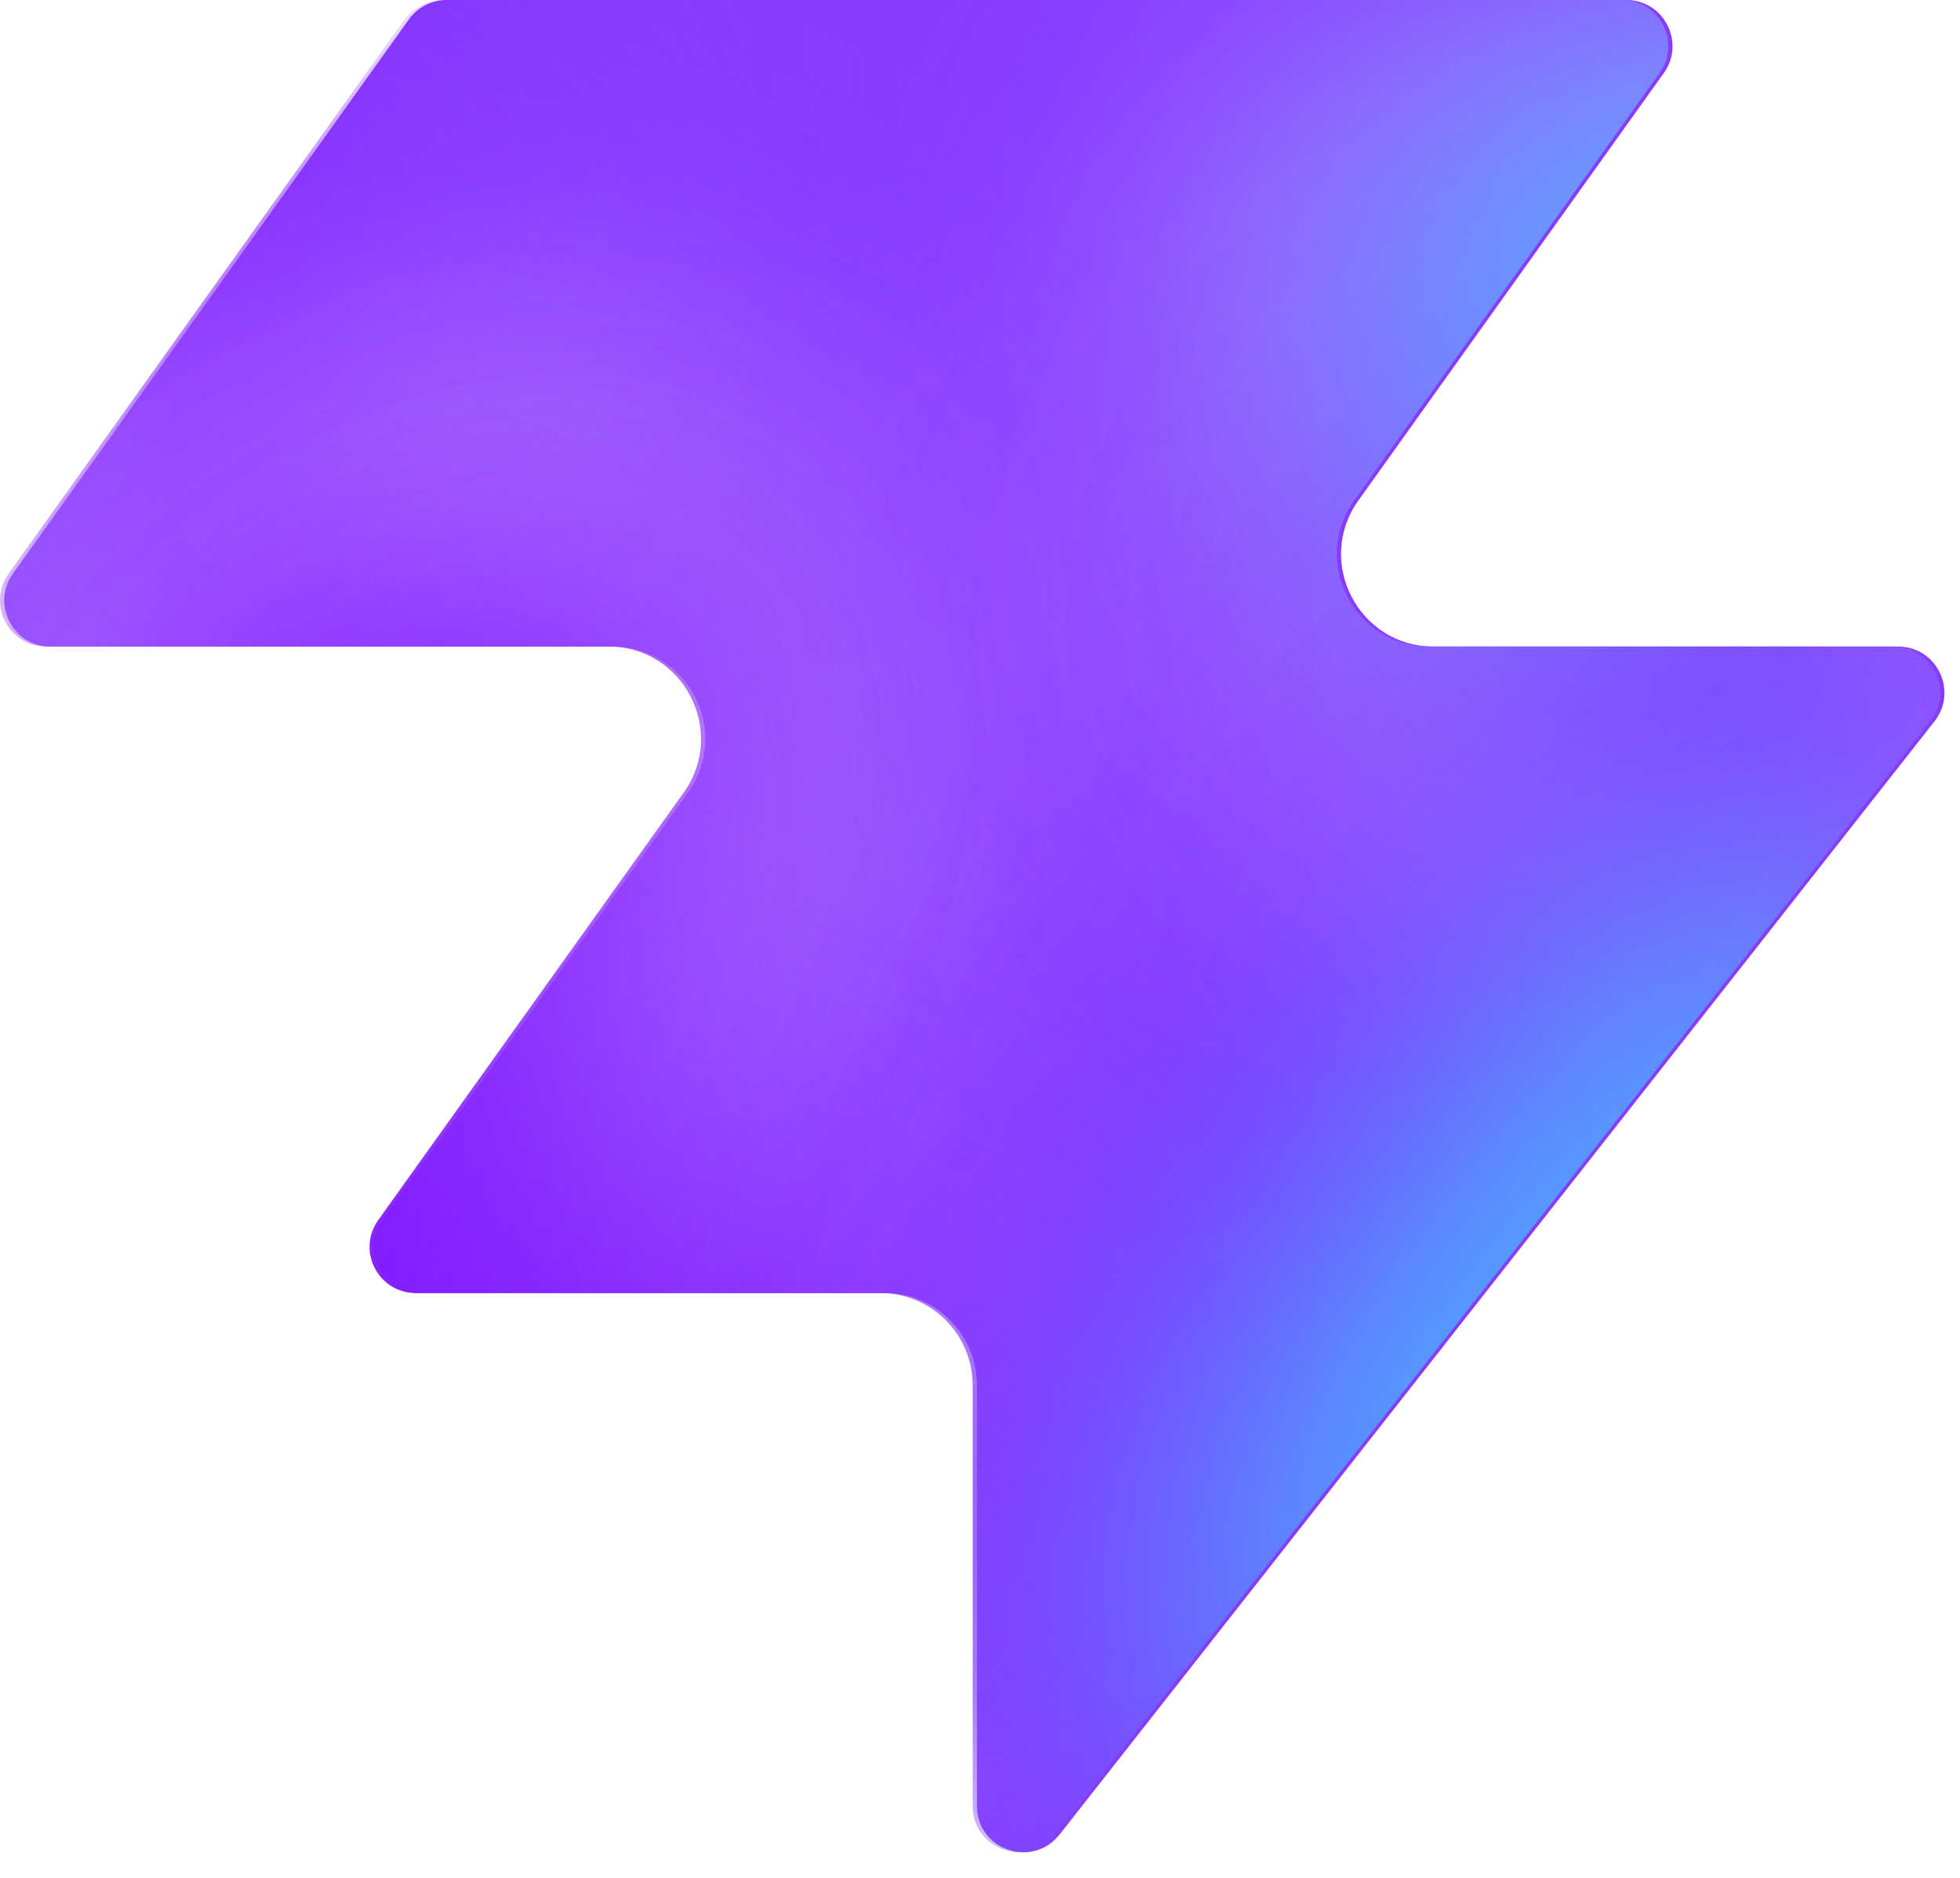
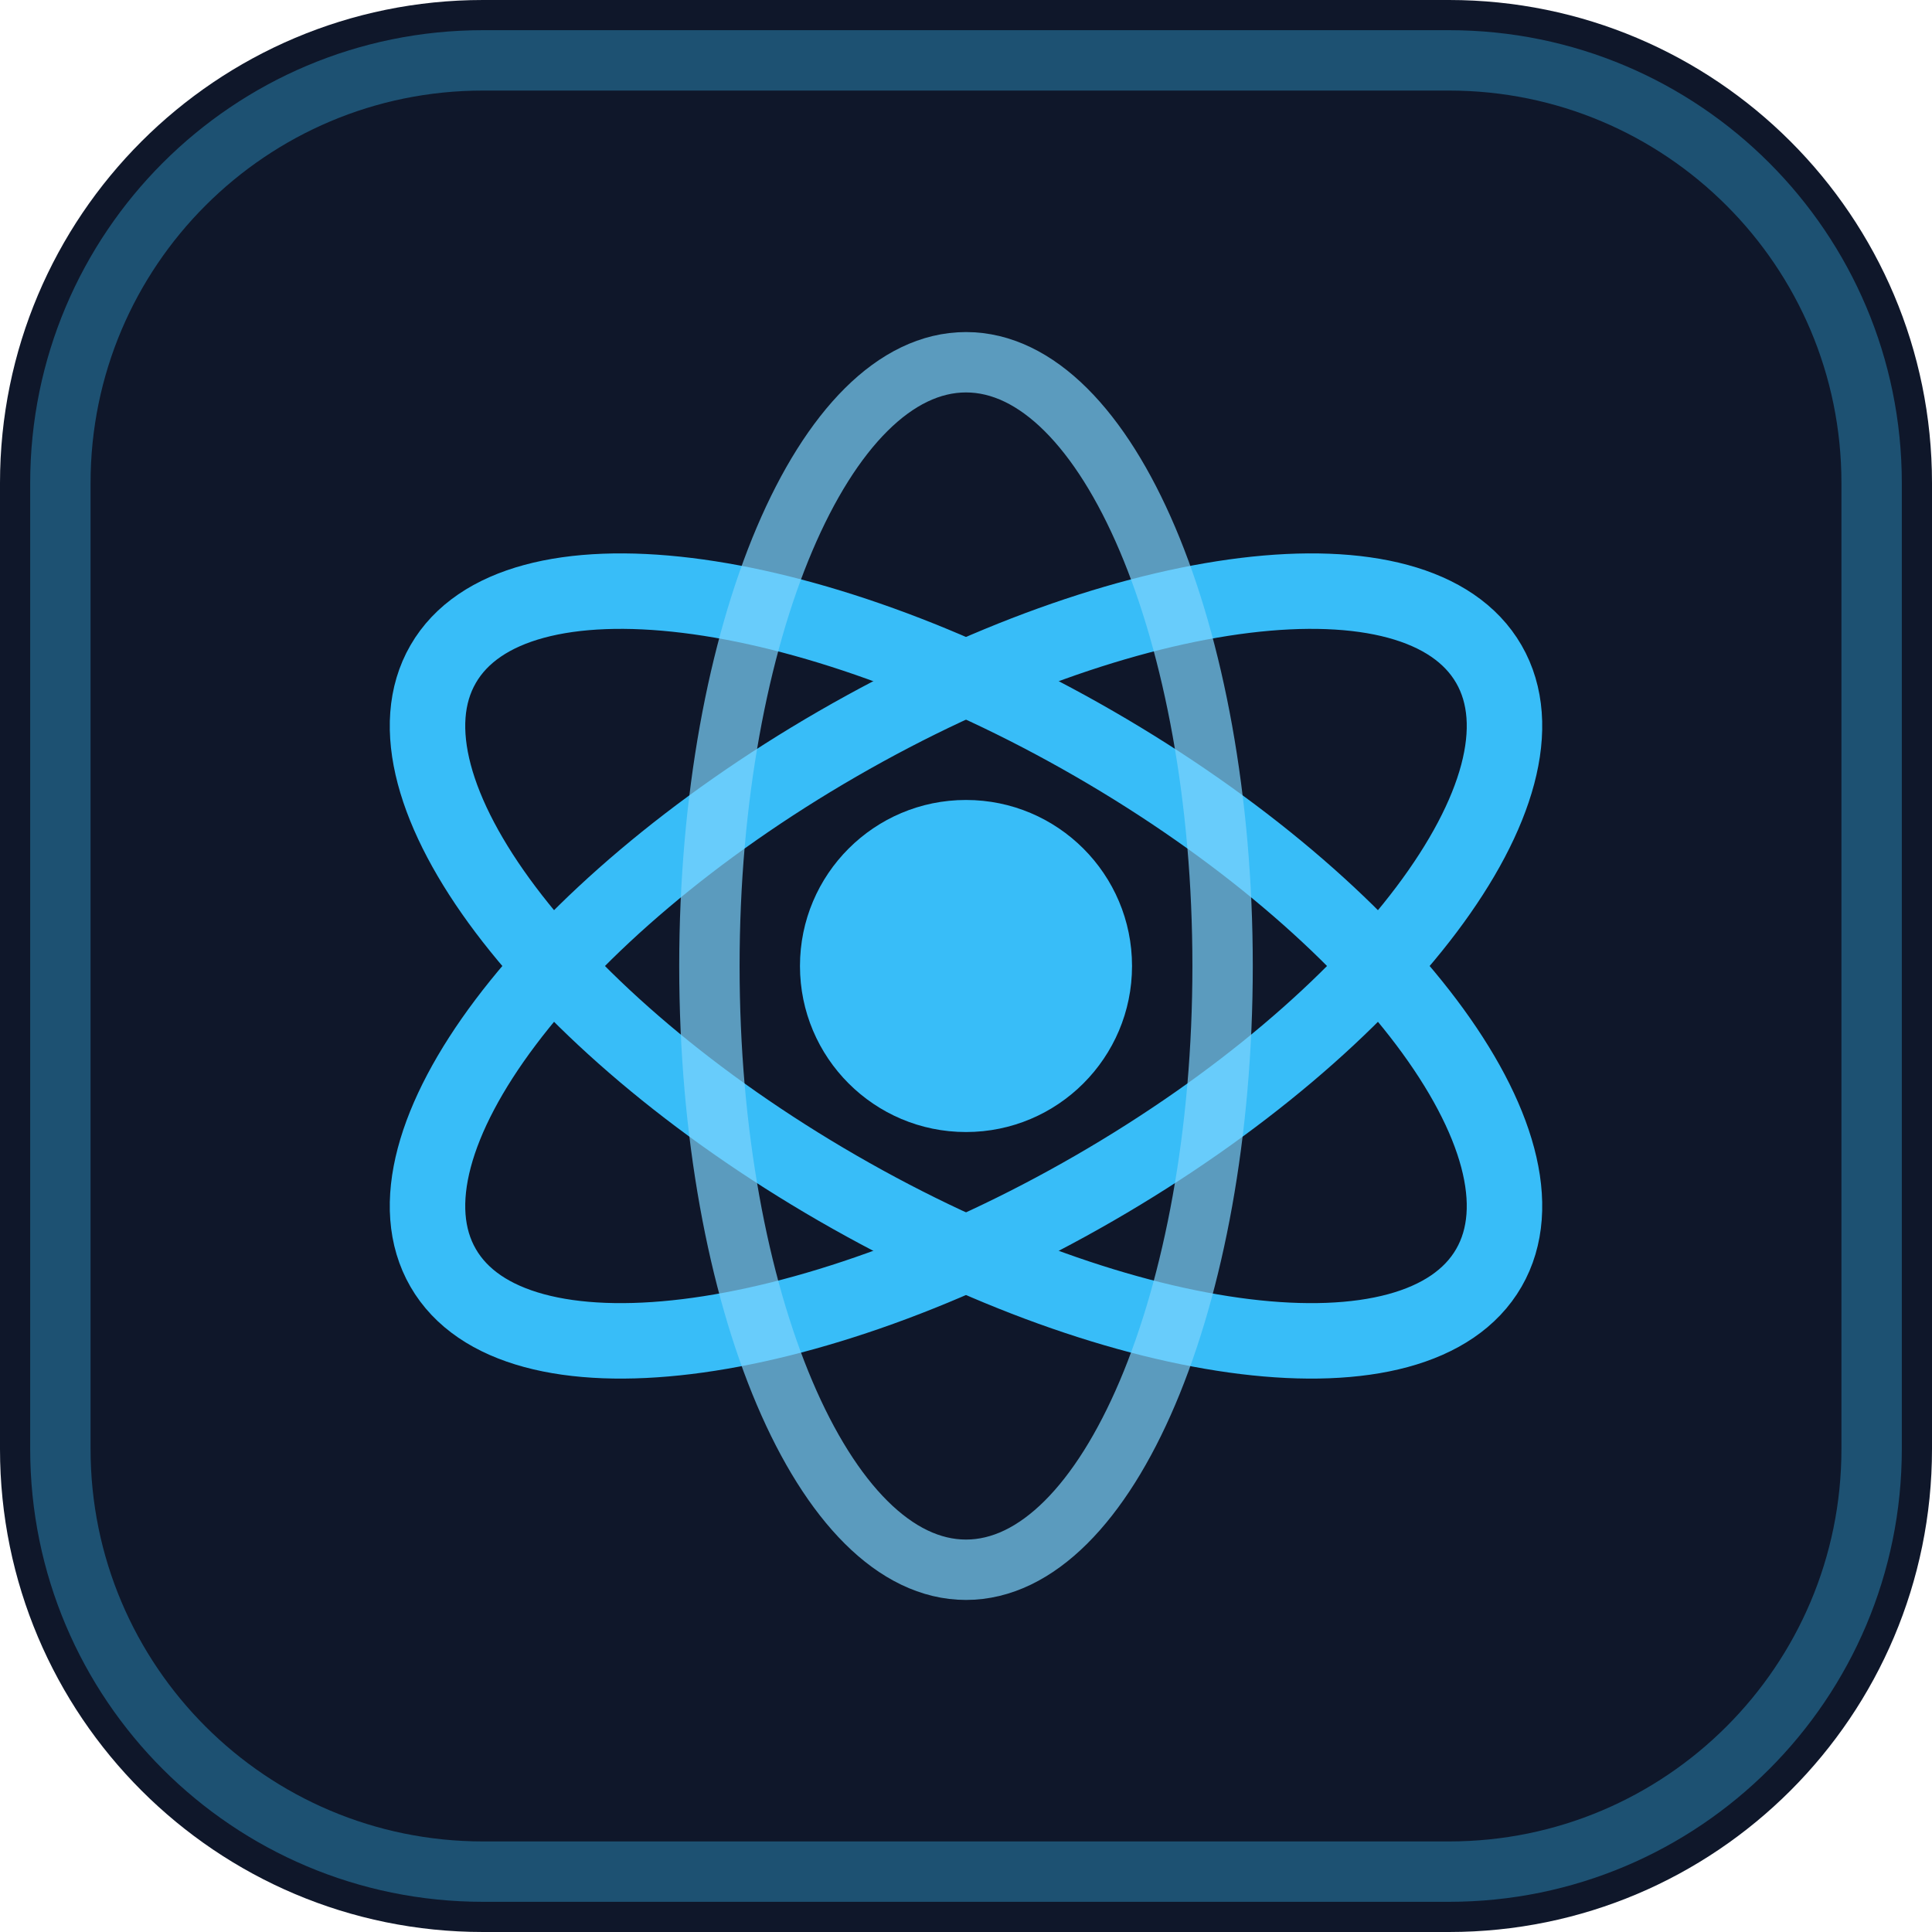
- <svg xmlns="http://www.w3.org/2000/svg" width="48" height="46" fill="none" viewBox="0 0 48 46">
-   <path fill="#863bff" d="M25.946 44.938c-.664.845-2.021.375-2.021-.698V33.937a2.26 2.26 0 0 0-2.262-2.262H10.287c-.92 0-1.456-1.04-.92-1.788l7.48-10.471c1.07-1.497 0-3.578-1.842-3.578H1.237c-.92 0-1.456-1.04-.92-1.788L10.013.474c.214-.297.556-.474.92-.474h28.894c.92 0 1.456 1.04.92 1.788l-7.48 10.471c-1.07 1.498 0 3.579 1.842 3.579h11.377c.943 0 1.473 1.088.89 1.83L25.947 44.94z" style="fill:#863bff;fill:color(display-p3 .525 .23 1);fill-opacity:1" />
-   <mask id="a" width="48" height="46" x="0" y="0" maskUnits="userSpaceOnUse" style="mask-type:alpha">
-     <path fill="#000" d="M25.842 44.938c-.664.844-2.021.375-2.021-.698V33.937a2.26 2.26 0 0 0-2.262-2.262H10.183c-.92 0-1.456-1.04-.92-1.788l7.48-10.471c1.07-1.498 0-3.579-1.842-3.579H1.133c-.92 0-1.456-1.04-.92-1.787L9.91.473c.214-.297.556-.474.92-.474h28.894c.92 0 1.456 1.04.92 1.788l-7.48 10.471c-1.07 1.498 0 3.578 1.842 3.578h11.377c.943 0 1.473 1.088.89 1.832L25.843 44.94z" style="fill:#000;fill-opacity:1" />
-   </mask>
-   <g mask="url(#a)">
-     <g filter="url(#b)">
-       <ellipse cx="5.508" cy="14.704" fill="#ede6ff" rx="5.508" ry="14.704" style="fill:#ede6ff;fill:color(display-p3 .927 .903 1);fill-opacity:1" transform="matrix(.00324 1 1 -.00324 -4.47 31.516)" />
-     </g>
-     <g filter="url(#c)">
-       <ellipse cx="10.399" cy="29.851" fill="#ede6ff" rx="10.399" ry="29.851" style="fill:#ede6ff;fill:color(display-p3 .927 .903 1);fill-opacity:1" transform="matrix(.00324 1 1 -.00324 -39.328 7.883)" />
-     </g>
-     <g filter="url(#d)">
-       <ellipse cx="5.508" cy="30.487" fill="#7e14ff" rx="5.508" ry="30.487" style="fill:#7e14ff;fill:color(display-p3 .492 .077 1);fill-opacity:1" transform="rotate(89.814 -25.913 -14.639)scale(1 -1)" />
-     </g>
-     <g filter="url(#e)">
-       <ellipse cx="5.508" cy="30.599" fill="#7e14ff" rx="5.508" ry="30.599" style="fill:#7e14ff;fill:color(display-p3 .492 .077 1);fill-opacity:1" transform="rotate(89.814 -32.644 -3.334)scale(1 -1)" />
-     </g>
-     <g filter="url(#f)">
-       <ellipse cx="5.508" cy="30.599" fill="#7e14ff" rx="5.508" ry="30.599" style="fill:#7e14ff;fill:color(display-p3 .492 .077 1);fill-opacity:1" transform="matrix(.00324 1 1 -.00324 -34.34 30.47)" />
-     </g>
-     <g filter="url(#g)">
-       <ellipse cx="14.072" cy="22.078" fill="#ede6ff" rx="14.072" ry="22.078" style="fill:#ede6ff;fill:color(display-p3 .927 .903 1);fill-opacity:1" transform="rotate(93.35 24.506 48.493)scale(-1 1)" />
-     </g>
-     <g filter="url(#h)">
-       <ellipse cx="3.47" cy="21.501" fill="#7e14ff" rx="3.47" ry="21.501" style="fill:#7e14ff;fill:color(display-p3 .492 .077 1);fill-opacity:1" transform="rotate(89.009 28.708 47.59)scale(-1 1)" />
-     </g>
-     <g filter="url(#i)">
-       <ellipse cx="3.47" cy="21.501" fill="#7e14ff" rx="3.47" ry="21.501" style="fill:#7e14ff;fill:color(display-p3 .492 .077 1);fill-opacity:1" transform="rotate(89.009 28.708 47.59)scale(-1 1)" />
-     </g>
-     <g filter="url(#j)">
-       <ellipse cx=".387" cy="8.972" fill="#7e14ff" rx="4.407" ry="29.108" style="fill:#7e14ff;fill:color(display-p3 .492 .077 1);fill-opacity:1" transform="rotate(39.51 .387 8.972)" />
-     </g>
-     <g filter="url(#k)">
-       <ellipse cx="47.523" cy="-6.092" fill="#7e14ff" rx="4.407" ry="29.108" style="fill:#7e14ff;fill:color(display-p3 .492 .077 1);fill-opacity:1" transform="rotate(37.892 47.523 -6.092)" />
-     </g>
-     <g filter="url(#l)">
-       <ellipse cx="41.412" cy="6.333" fill="#47bfff" rx="5.971" ry="9.665" style="fill:#47bfff;fill:color(display-p3 .28 .748 1);fill-opacity:1" transform="rotate(37.892 41.412 6.333)" />
-     </g>
-     <g filter="url(#m)">
-       <ellipse cx="-1.879" cy="38.332" fill="#7e14ff" rx="4.407" ry="29.108" style="fill:#7e14ff;fill:color(display-p3 .492 .077 1);fill-opacity:1" transform="rotate(37.892 -1.88 38.332)" />
-     </g>
-     <g filter="url(#n)">
-       <ellipse cx="-1.879" cy="38.332" fill="#7e14ff" rx="4.407" ry="29.108" style="fill:#7e14ff;fill:color(display-p3 .492 .077 1);fill-opacity:1" transform="rotate(37.892 -1.88 38.332)" />
-     </g>
-     <g filter="url(#o)">
-       <ellipse cx="35.651" cy="29.907" fill="#7e14ff" rx="4.407" ry="29.108" style="fill:#7e14ff;fill:color(display-p3 .492 .077 1);fill-opacity:1" transform="rotate(37.892 35.651 29.907)" />
-     </g>
-     <g filter="url(#p)">
-       <ellipse cx="38.418" cy="32.4" fill="#47bfff" rx="5.971" ry="15.297" style="fill:#47bfff;fill:color(display-p3 .28 .748 1);fill-opacity:1" transform="rotate(37.892 38.418 32.4)" />
-     </g>
-   </g>
-   <defs>
-     <filter id="b" width="60.045" height="41.654" x="-19.77" y="16.149" color-interpolation-filters="sRGB" filterUnits="userSpaceOnUse">
-       <feFlood flood-opacity="0" result="BackgroundImageFix" />
-       <feBlend in="SourceGraphic" in2="BackgroundImageFix" result="shape" />
-       <feGaussianBlur result="effect1_foregroundBlur_2002_17158" stdDeviation="7.659" />
-     </filter>
-     <filter id="c" width="90.34" height="51.437" x="-54.613" y="-7.533" color-interpolation-filters="sRGB" filterUnits="userSpaceOnUse">
-       <feFlood flood-opacity="0" result="BackgroundImageFix" />
-       <feBlend in="SourceGraphic" in2="BackgroundImageFix" result="shape" />
-       <feGaussianBlur result="effect1_foregroundBlur_2002_17158" stdDeviation="7.659" />
-     </filter>
-     <filter id="d" width="79.355" height="29.4" x="-49.64" y="2.03" color-interpolation-filters="sRGB" filterUnits="userSpaceOnUse">
-       <feFlood flood-opacity="0" result="BackgroundImageFix" />
-       <feBlend in="SourceGraphic" in2="BackgroundImageFix" result="shape" />
-       <feGaussianBlur result="effect1_foregroundBlur_2002_17158" stdDeviation="4.596" />
-     </filter>
-     <filter id="e" width="79.579" height="29.4" x="-45.045" y="20.029" color-interpolation-filters="sRGB" filterUnits="userSpaceOnUse">
-       <feFlood flood-opacity="0" result="BackgroundImageFix" />
-       <feBlend in="SourceGraphic" in2="BackgroundImageFix" result="shape" />
-       <feGaussianBlur result="effect1_foregroundBlur_2002_17158" stdDeviation="4.596" />
-     </filter>
-     <filter id="f" width="79.579" height="29.4" x="-43.513" y="21.178" color-interpolation-filters="sRGB" filterUnits="userSpaceOnUse">
-       <feFlood flood-opacity="0" result="BackgroundImageFix" />
-       <feBlend in="SourceGraphic" in2="BackgroundImageFix" result="shape" />
-       <feGaussianBlur result="effect1_foregroundBlur_2002_17158" stdDeviation="4.596" />
-     </filter>
-     <filter id="g" width="74.749" height="58.852" x="15.756" y="-17.901" color-interpolation-filters="sRGB" filterUnits="userSpaceOnUse">
-       <feFlood flood-opacity="0" result="BackgroundImageFix" />
-       <feBlend in="SourceGraphic" in2="BackgroundImageFix" result="shape" />
-       <feGaussianBlur result="effect1_foregroundBlur_2002_17158" stdDeviation="7.659" />
-     </filter>
-     <filter id="h" width="61.377" height="25.362" x="23.548" y="2.284" color-interpolation-filters="sRGB" filterUnits="userSpaceOnUse">
-       <feFlood flood-opacity="0" result="BackgroundImageFix" />
-       <feBlend in="SourceGraphic" in2="BackgroundImageFix" result="shape" />
-       <feGaussianBlur result="effect1_foregroundBlur_2002_17158" stdDeviation="4.596" />
-     </filter>
-     <filter id="i" width="61.377" height="25.362" x="23.548" y="2.284" color-interpolation-filters="sRGB" filterUnits="userSpaceOnUse">
-       <feFlood flood-opacity="0" result="BackgroundImageFix" />
-       <feBlend in="SourceGraphic" in2="BackgroundImageFix" result="shape" />
-       <feGaussianBlur result="effect1_foregroundBlur_2002_17158" stdDeviation="4.596" />
-     </filter>
-     <filter id="j" width="56.045" height="63.649" x="-27.636" y="-22.853" color-interpolation-filters="sRGB" filterUnits="userSpaceOnUse">
-       <feFlood flood-opacity="0" result="BackgroundImageFix" />
-       <feBlend in="SourceGraphic" in2="BackgroundImageFix" result="shape" />
-       <feGaussianBlur result="effect1_foregroundBlur_2002_17158" stdDeviation="4.596" />
-     </filter>
-     <filter id="k" width="54.814" height="64.646" x="20.116" y="-38.415" color-interpolation-filters="sRGB" filterUnits="userSpaceOnUse">
-       <feFlood flood-opacity="0" result="BackgroundImageFix" />
-       <feBlend in="SourceGraphic" in2="BackgroundImageFix" result="shape" />
-       <feGaussianBlur result="effect1_foregroundBlur_2002_17158" stdDeviation="4.596" />
-     </filter>
-     <filter id="l" width="33.541" height="35.313" x="24.641" y="-11.323" color-interpolation-filters="sRGB" filterUnits="userSpaceOnUse">
-       <feFlood flood-opacity="0" result="BackgroundImageFix" />
-       <feBlend in="SourceGraphic" in2="BackgroundImageFix" result="shape" />
-       <feGaussianBlur result="effect1_foregroundBlur_2002_17158" stdDeviation="4.596" />
-     </filter>
-     <filter id="m" width="54.814" height="64.646" x="-29.286" y="6.009" color-interpolation-filters="sRGB" filterUnits="userSpaceOnUse">
-       <feFlood flood-opacity="0" result="BackgroundImageFix" />
-       <feBlend in="SourceGraphic" in2="BackgroundImageFix" result="shape" />
-       <feGaussianBlur result="effect1_foregroundBlur_2002_17158" stdDeviation="4.596" />
-     </filter>
-     <filter id="n" width="54.814" height="64.646" x="-29.286" y="6.009" color-interpolation-filters="sRGB" filterUnits="userSpaceOnUse">
-       <feFlood flood-opacity="0" result="BackgroundImageFix" />
-       <feBlend in="SourceGraphic" in2="BackgroundImageFix" result="shape" />
-       <feGaussianBlur result="effect1_foregroundBlur_2002_17158" stdDeviation="4.596" />
-     </filter>
-     <filter id="o" width="54.814" height="64.646" x="8.244" y="-2.416" color-interpolation-filters="sRGB" filterUnits="userSpaceOnUse">
-       <feFlood flood-opacity="0" result="BackgroundImageFix" />
-       <feBlend in="SourceGraphic" in2="BackgroundImageFix" result="shape" />
-       <feGaussianBlur result="effect1_foregroundBlur_2002_17158" stdDeviation="4.596" />
-     </filter>
-     <filter id="p" width="39.409" height="43.623" x="18.713" y="10.588" color-interpolation-filters="sRGB" filterUnits="userSpaceOnUse">
-       <feFlood flood-opacity="0" result="BackgroundImageFix" />
-       <feBlend in="SourceGraphic" in2="BackgroundImageFix" result="shape" />
-       <feGaussianBlur result="effect1_foregroundBlur_2002_17158" stdDeviation="4.596" />
-     </filter>
-   </defs>
+ <svg xmlns="http://www.w3.org/2000/svg" viewBox="0 0 64 64" fill="none">
+   <rect width="64" height="64" rx="16" fill="#0f172a" />
+   <rect x="2" y="2" width="60" height="60" rx="14" stroke="#38bdf8" stroke-opacity="0.35" stroke-width="2" />
+   <ellipse cx="32" cy="32" rx="20" ry="8.5" transform="rotate(30 32 32)" stroke="#38bdf8" stroke-width="2.5" />
+   <ellipse cx="32" cy="32" rx="20" ry="8.5" transform="rotate(-30 32 32)" stroke="#38bdf8" stroke-width="2.5" />
+   <ellipse cx="32" cy="32" rx="20" ry="8.5" transform="rotate(90 32 32)" stroke="#7dd3fc" stroke-opacity="0.7" stroke-width="2" />
+   <circle cx="32" cy="32" r="5.5" fill="#38bdf8" />
</svg>
